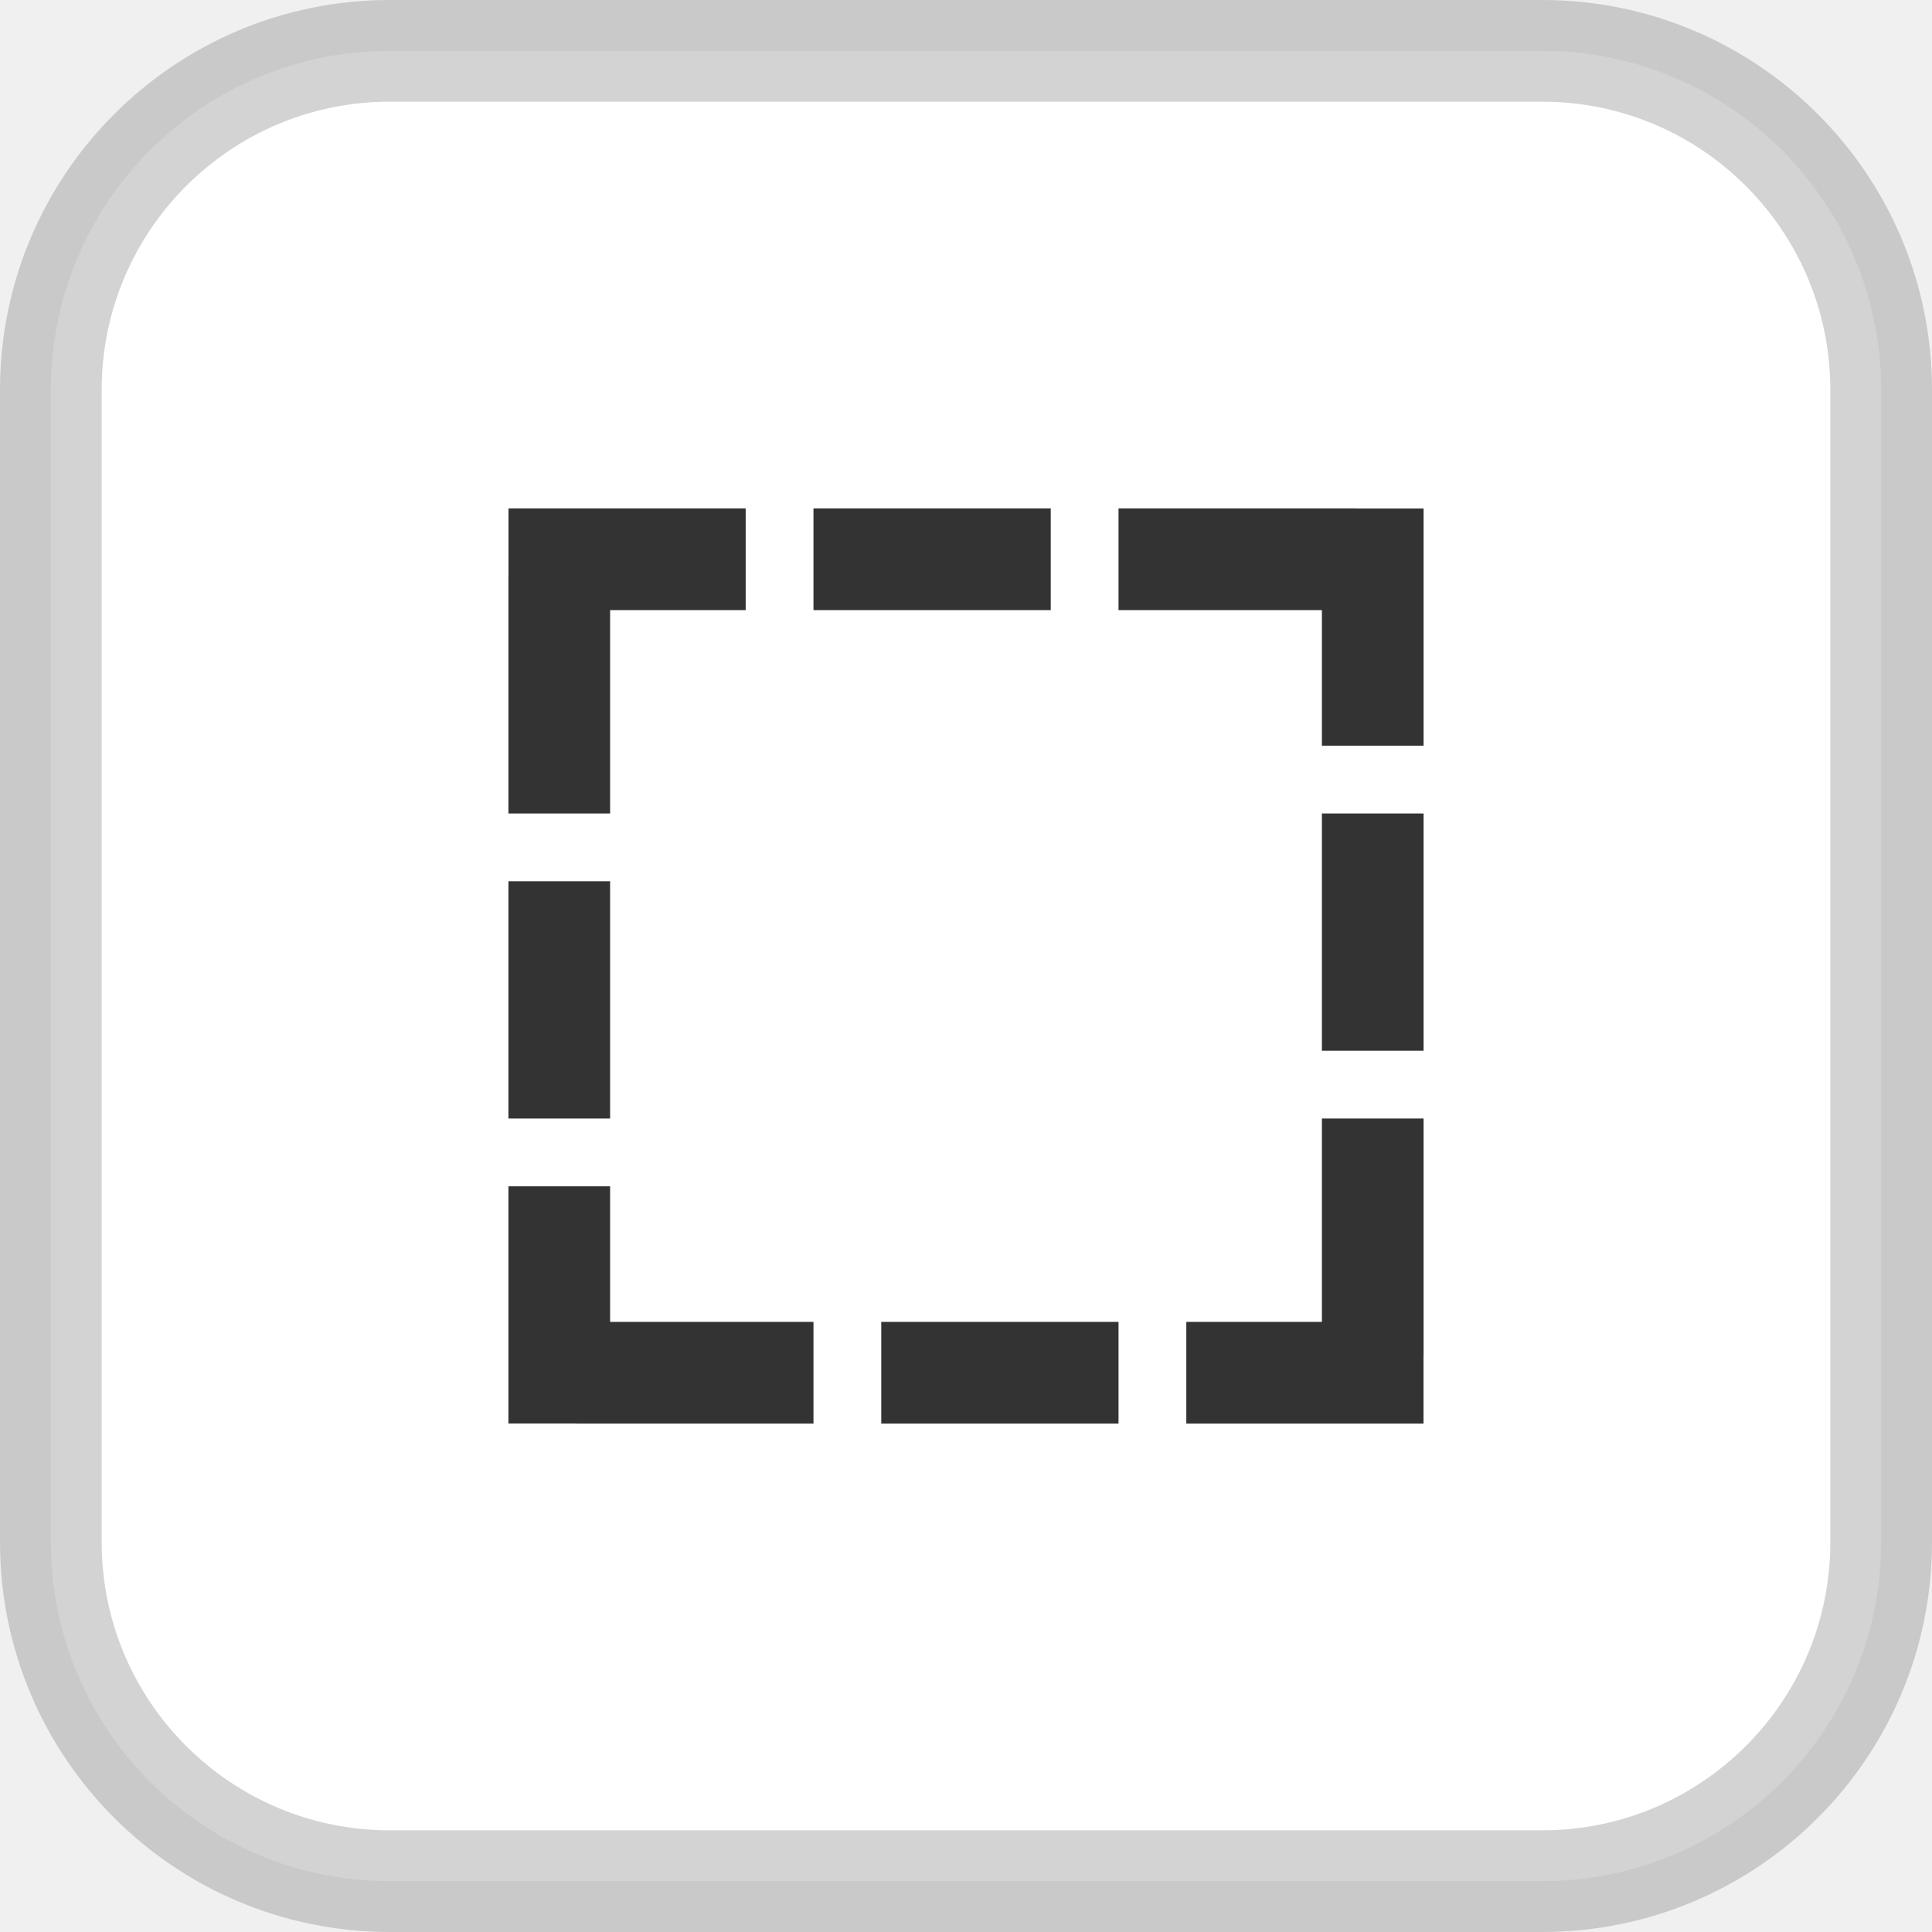
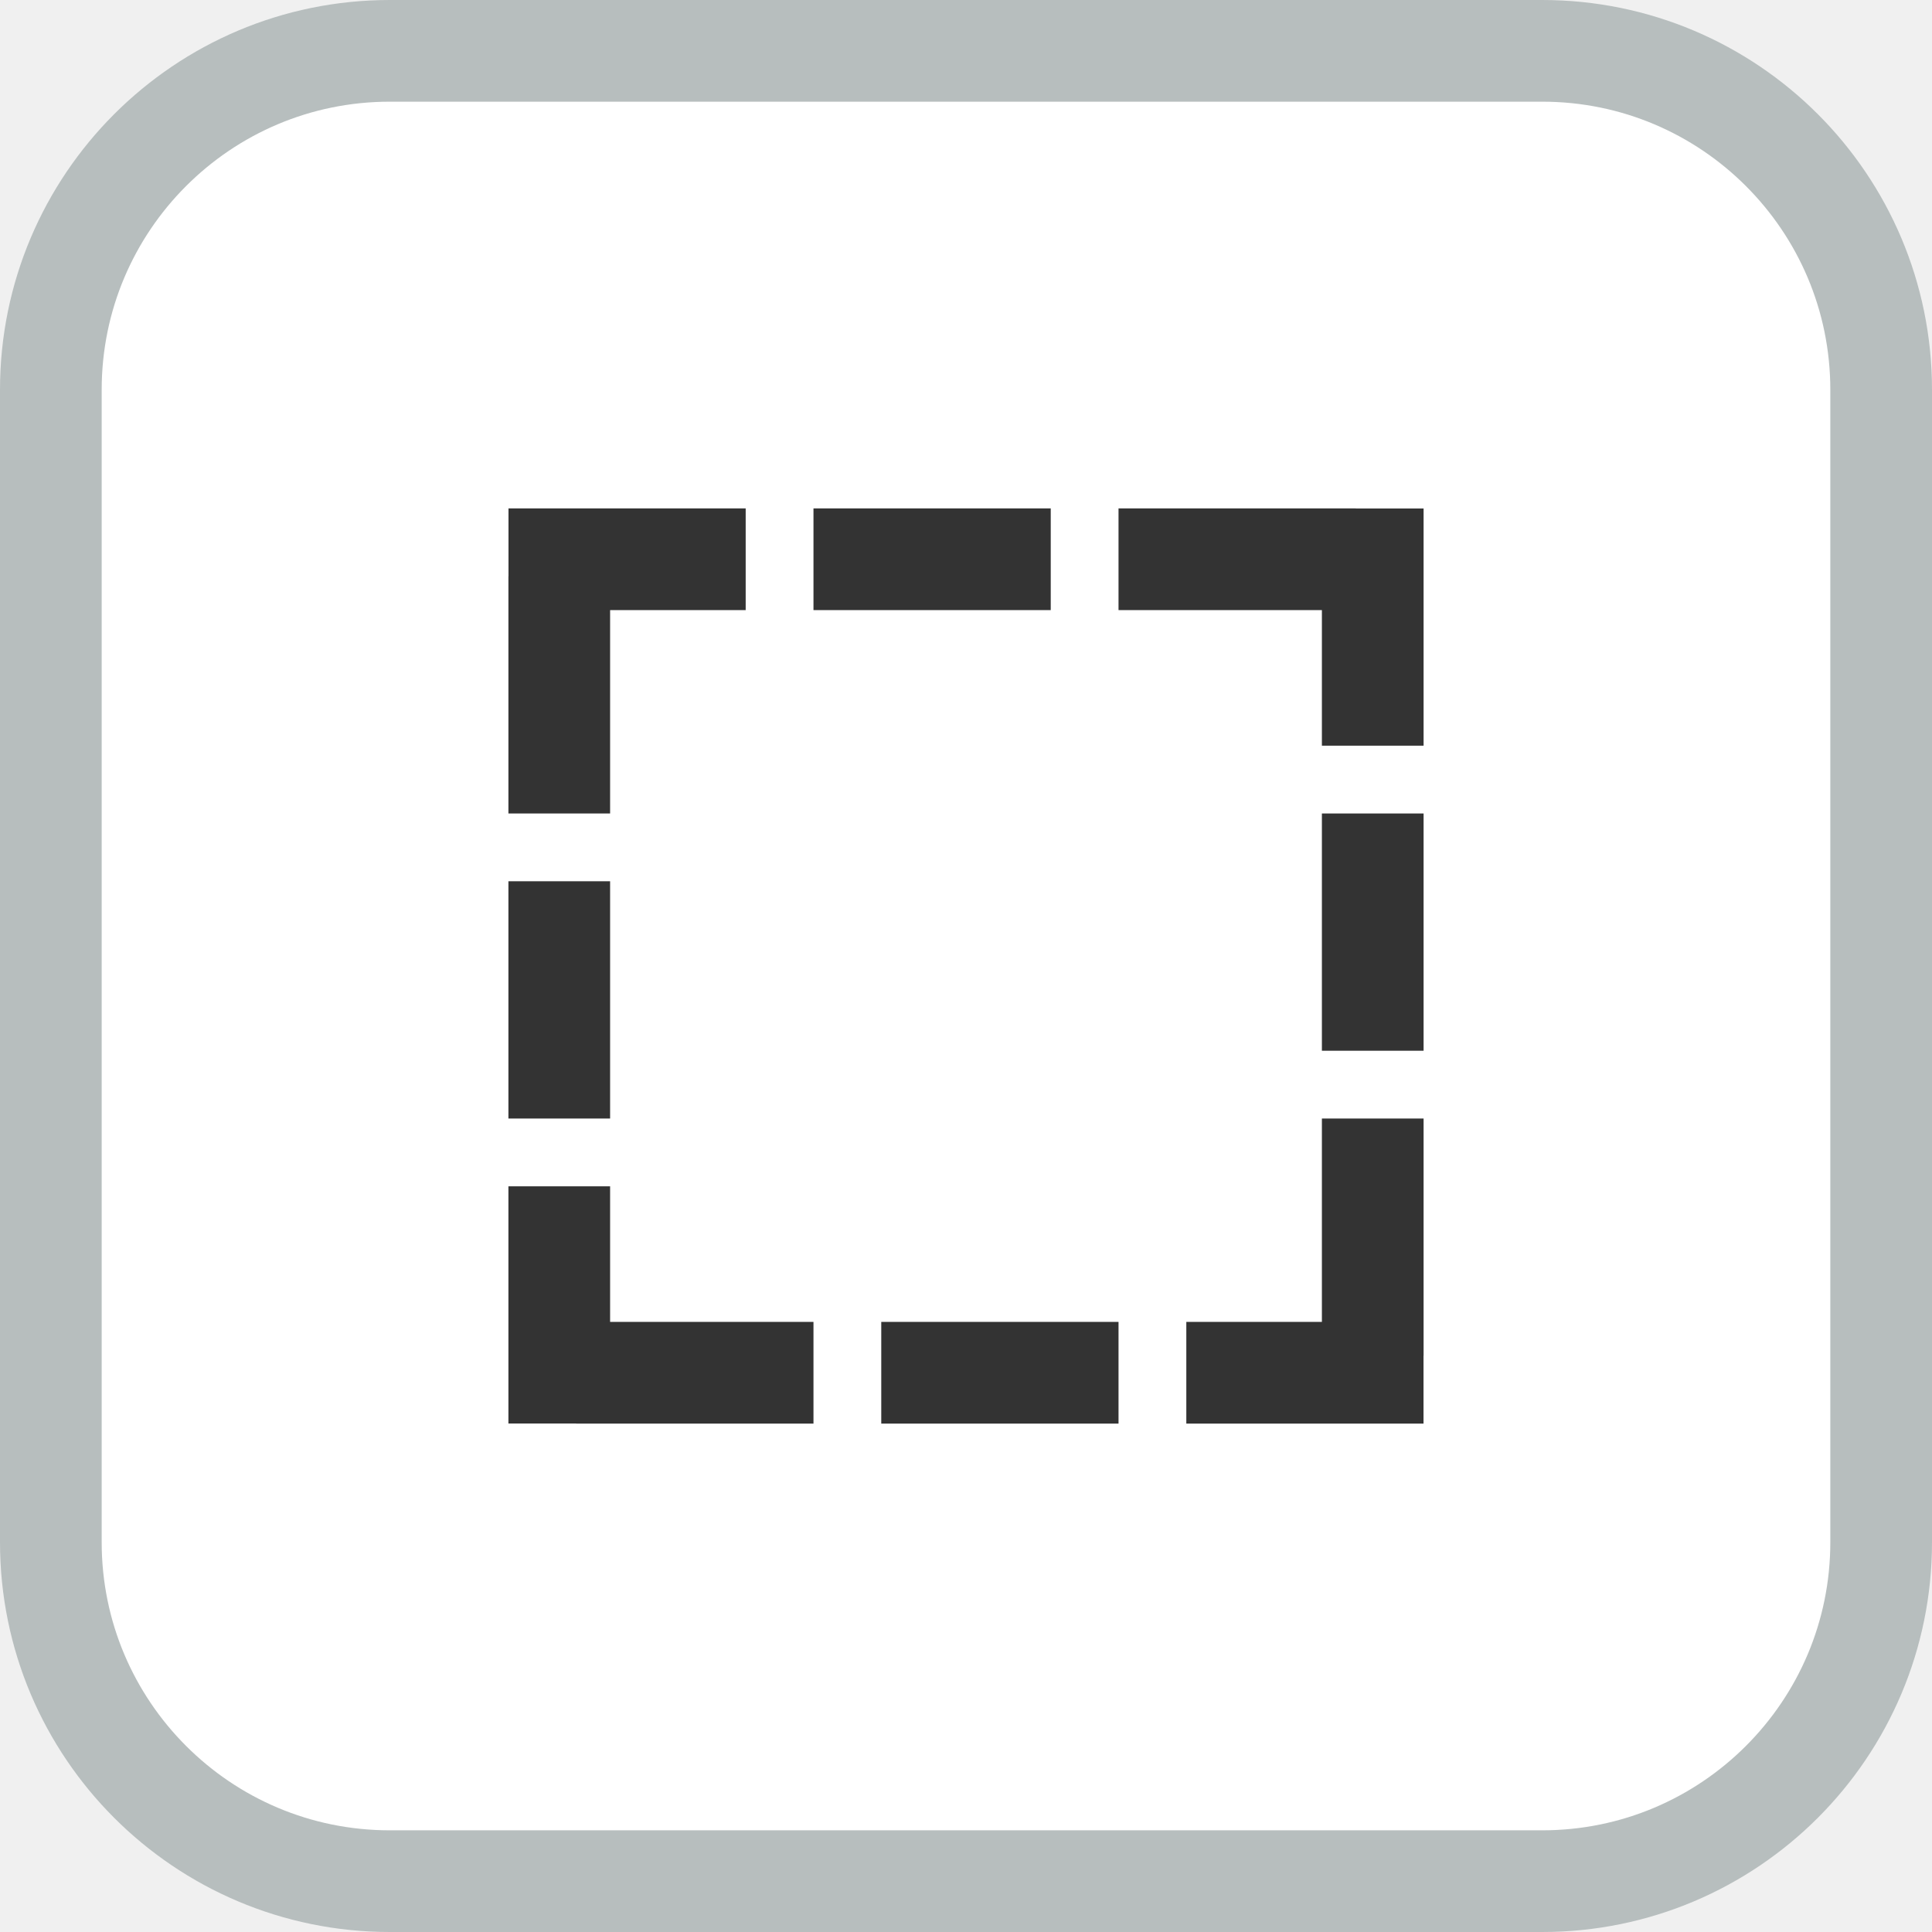
<svg xmlns="http://www.w3.org/2000/svg" xmlns:xlink="http://www.w3.org/1999/xlink" width="57px" height="57px" viewBox="0 0 57 57" version="1.1">
  <defs>
-     <path d="M15,15 L42,15 L42,42 L15,42 L15,15 Z" id="path-1" />
+     <polygon id="path-1" points="15 15 42 15 42 42 15 42" />
    <mask id="mask-2" maskContentUnits="userSpaceOnUse" maskUnits="objectBoundingBox" x="0" y="0" width="27" height="27" fill="white">
      <use xlink:href="#path-1" />
    </mask>
  </defs>
  <g id="Page-1" stroke="none" stroke-width="1" fill="none" fill-rule="evenodd">
    <g id="lasso-default">
-       <rect id="Rectangle" stroke-opacity="0.352" stroke="#838383" stroke-width="3" fill="#FFFFFF" x="1.5" y="1.5" width="54" height="54" rx="10" />
+       <rect id="Rectangle" stroke="#B7BEBE" stroke-width="3" fill="#FFFFFF" x="1.5" y="1.5" width="54" height="54" rx="10" />
      <use id="Rectangle-2" stroke="#333333" mask="url(#mask-2)" stroke-width="6" stroke-dasharray="7,2" xlink:href="#path-1" />
    </g>
  </g>
</svg>
